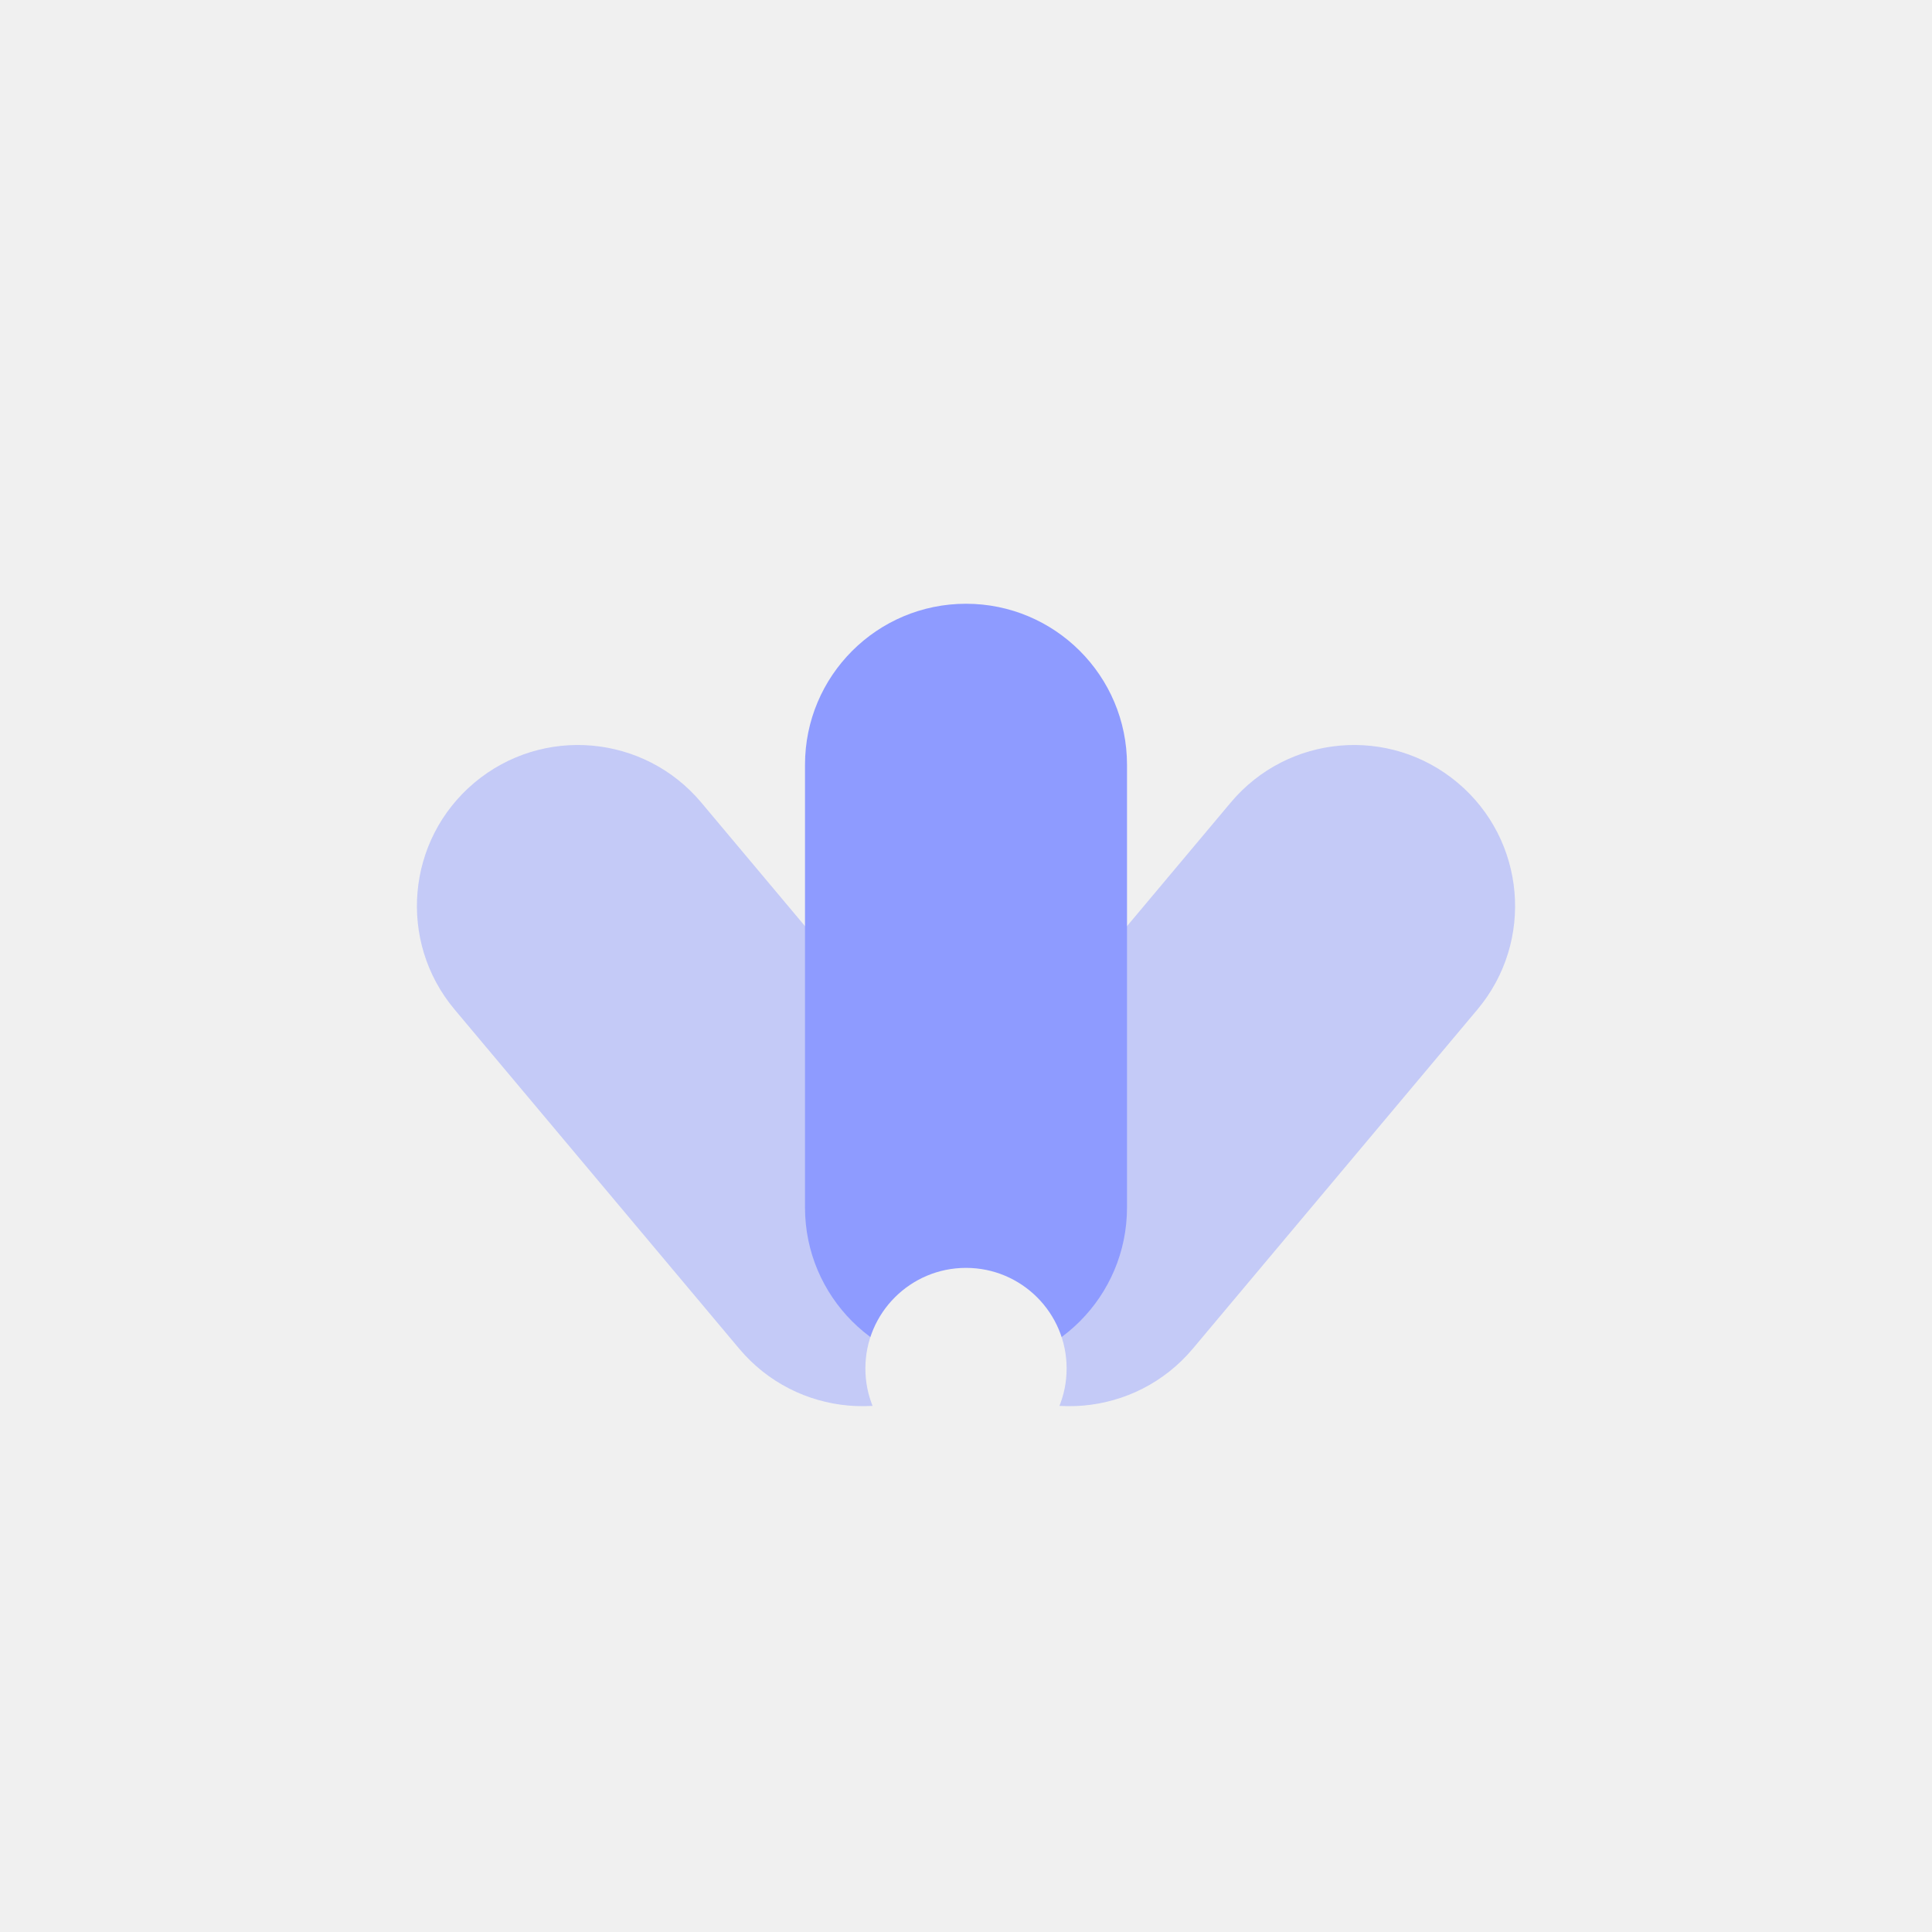
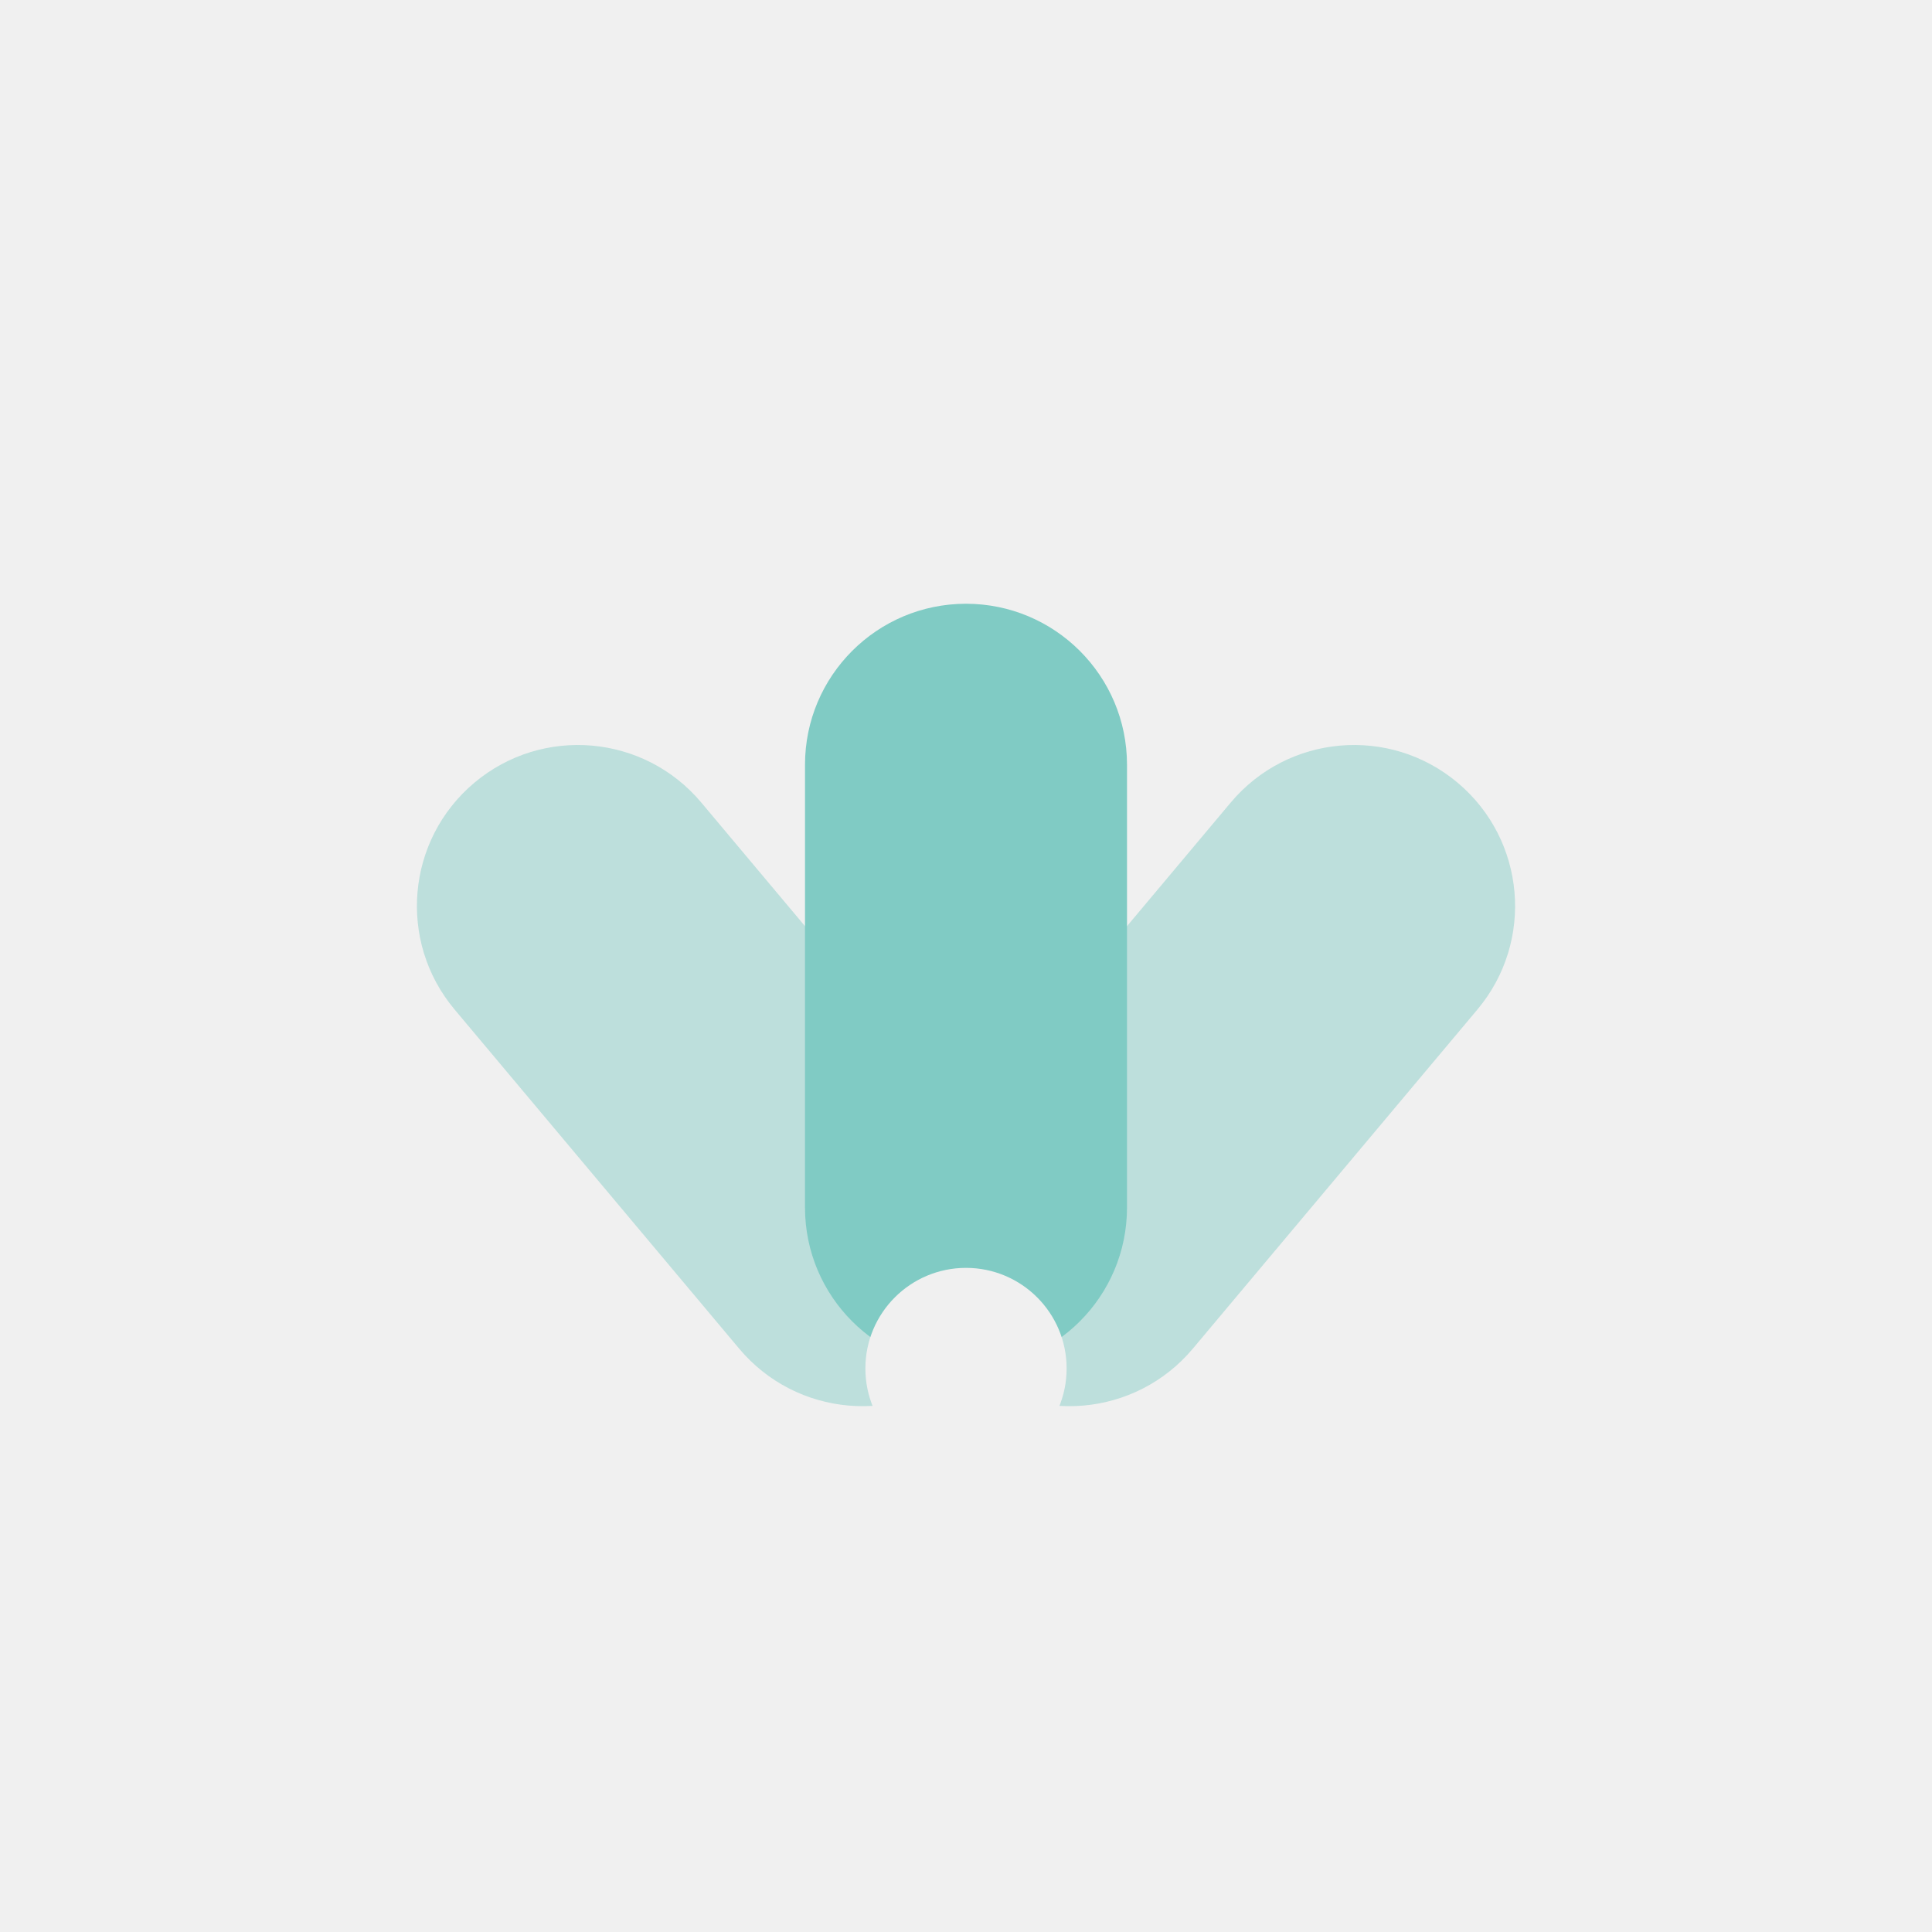
<svg xmlns="http://www.w3.org/2000/svg" width="1024" height="1024" viewBox="0 0 1024 1024">
  <defs>
    <rect id="blade" x="48" y="60" width="38" height="16" rx="8" />
    <mask id="pivot">
      <rect width="96" height="96" fill="#fff" />
      <circle cx="48" cy="68" r="5" fill="#000" />
    </mask>
  </defs>
  <g transform="scale(10.6667)">
-     <g mask="url(#pivot)" fill="#8E9BFF">
+     <g mask="url(#pivot)" fill="#80CBC4">
      <use href="#blade" fill-opacity="0.45" transform="rotate(-130 48 68)" />
      <use href="#blade" fill-opacity="0.45" transform="rotate(-50 48 68)" />
      <use href="#blade" transform="rotate(-90 48 68)" />
    </g>
  </g>
</svg>
